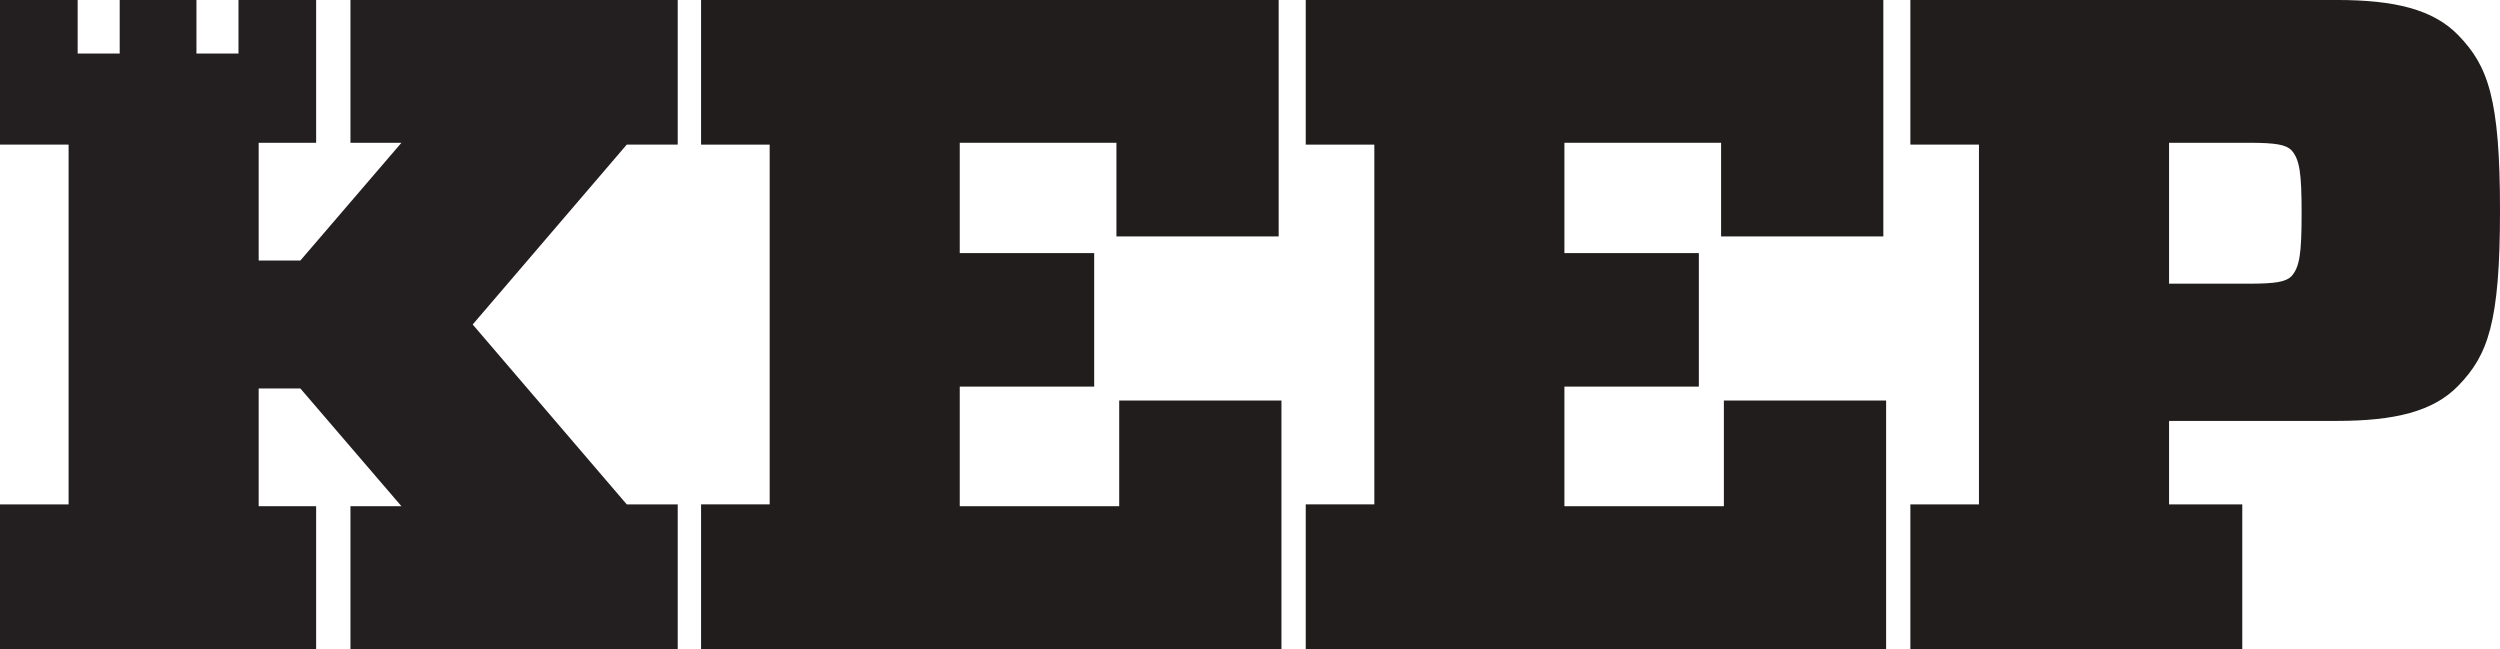
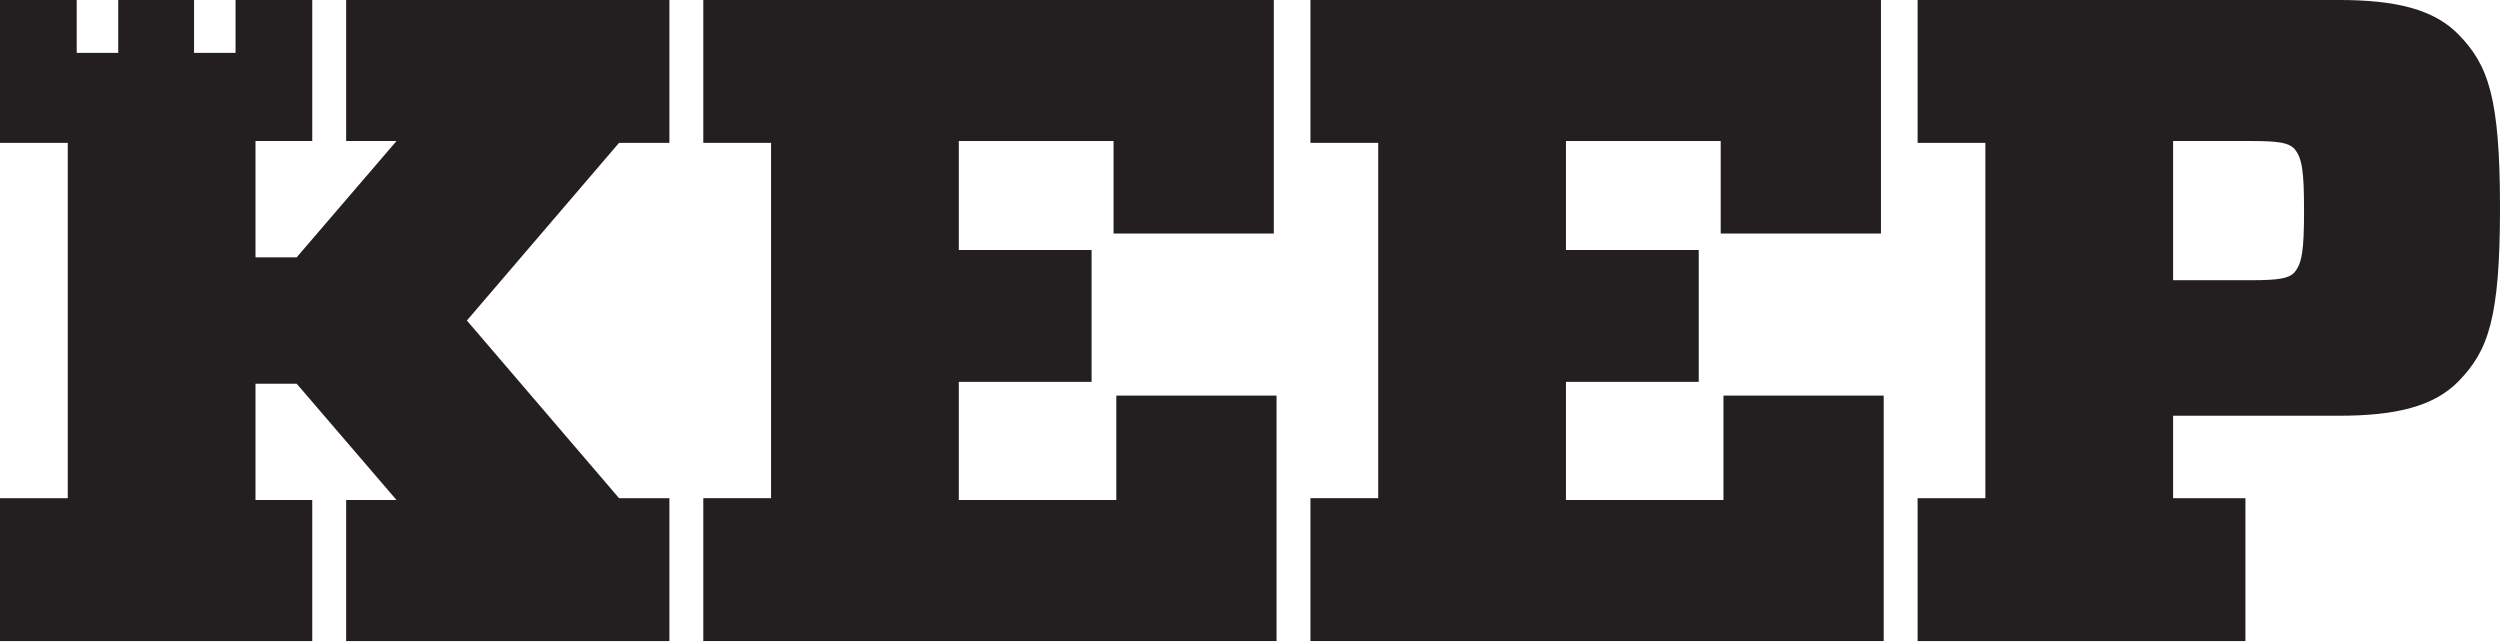
- <svg xmlns="http://www.w3.org/2000/svg" viewBox="0 0 917.413 238.16" height="238.16" width="917.413" xml:space="preserve" id="svg2" version="1.1">
+ <svg xmlns="http://www.w3.org/2000/svg" viewBox="0 0 928.813 238.16" height="238.16" width="928.813" xml:space="preserve" id="svg2" version="1.1">
  <defs id="defs6" />
  <g transform="matrix(1.333333,0,0,-1.333333,0,238.16)" id="g10">
    <g transform="scale(0.1)" id="g12">
-       <path id="path14" style="fill:#211d1d;fill-opacity:1;fill-rule:nonzero;stroke:none" d="m 1929.51,1388.16 v 398.07 H 3519.2 v -650.74 h -446.53 v 257.75 h -431.22 v -303.63 h 370.01 V 722.191 H 2641.45 V 392.988 h 438.88 v 290.883 h 446.53 V 0 H 1929.51 v 398.059 h 188.79 v 990.101 h -188.79" />
-       <path id="path16" style="fill:#211d1d;fill-opacity:1;fill-rule:nonzero;stroke:none" d="m 3593.71,1388.16 v 398.07 h 1589.68 v -650.74 h -446.53 v 257.75 h -431.21 v -303.63 h 370 V 722.191 h -370 V 392.988 h 438.87 v 290.883 h 446.54 V 0 H 3593.71 v 398.059 h 188.78 v 990.101 h -188.78" />
-       <path id="path18" style="fill:#211d1d;fill-opacity:1;fill-rule:nonzero;stroke:none" d="m 6189.18,1005.42 c 73.95,0 102.02,5.08 117.34,20.4 22.99,25.48 28.06,63.79 28.06,173.46 0,109.77 -5.07,147.98 -28.06,173.56 -15.32,15.32 -43.39,20.4 -117.34,20.4 h -219.43 v -387.82 z m 576.7,-280.729 C 6696.93,653.23 6589.74,627.75 6431.61,627.75 H 5969.75 V 398.059 h 201.52 V 0 H 5257.8 v 398.059 h 188.79 V 1388.16 H 5257.8 v 398.07 h 1173.81 c 158.13,0 265.32,-25.57 334.27,-97.02 81.61,-84.2 114.75,-173.46 114.75,-482.27 0,-308.706 -33.14,-398.065 -114.75,-482.249" />
+       <path id="path14" style="fill:#231f20;fill-opacity:1;fill-rule:nonzero;stroke:none" d="m 1959.7,1388.16 v 398.07 h 1589.69 v -650.74 h -446.54 v 257.75 h -431.21 v -303.63 h 370.01 V 722.191 H 2671.64 V 392.988 h 438.88 v 290.883 h 446.54 V 0 H 1959.7 v 398.059 h 188.79 V 1388.16 H 1959.7" />
+       <path id="path16" style="fill:#231f20;fill-opacity:1;fill-rule:nonzero;stroke:none" d="m 3651.49,1388.16 v 398.07 h 1589.7 v -650.74 h -446.55 v 257.75 h -431.21 v -303.63 h 370.01 V 722.191 H 4363.43 V 392.988 h 438.88 v 290.883 h 446.53 V 0 H 3651.49 v 398.059 h 188.79 v 990.101 h -188.79" />
+       <path id="path18" style="fill:#231f20;fill-opacity:1;fill-rule:nonzero;stroke:none" d="m 6274.66,1005.42 c 73.95,0 102.01,5.08 117.34,20.4 22.98,25.48 28.06,63.79 28.06,173.46 0,109.77 -5.08,147.98 -28.06,173.56 -15.33,15.32 -43.39,20.4 -117.34,20.4 H 6055.23 V 1005.42 Z M 6851.37,724.691 C 6782.41,653.23 6675.23,627.75 6517.09,627.75 H 6055.23 V 398.059 h 201.53 V 0 h -913.47 v 398.059 h 188.78 v 990.101 h -188.78 v 398.07 h 1173.8 c 158.14,0 265.32,-25.57 334.28,-97.02 81.6,-84.2 114.75,-173.46 114.75,-482.27 0,-308.706 -33.15,-398.065 -114.75,-482.249" />
      <path id="path20" style="fill:#231f20;fill-opacity:1;fill-rule:nonzero;stroke:none" d="m 1865.26,1388.16 v 398.07 H 964.527 V 1393.24 H 1104.84 L 826.695,1069.21 H 711.949 v 324.03 h 158.133 v 392.99 H 656.352 V 1638.86 H 540.684 v 147.37 H 329.43 V 1638.86 H 213.754 v 147.37 H 0 V 1388.16 H 188.789 V 398.059 L 0,398.059 V 0 H 870.082 V 392.988 H 711.949 V 717.02 H 826.695 L 1104.84,392.988 H 964.527 V 0 h 900.733 v 398.059 h -140.32 l -423.99,495.054 423.99,495.047 h 140.32" />
    </g>
  </g>
</svg>
